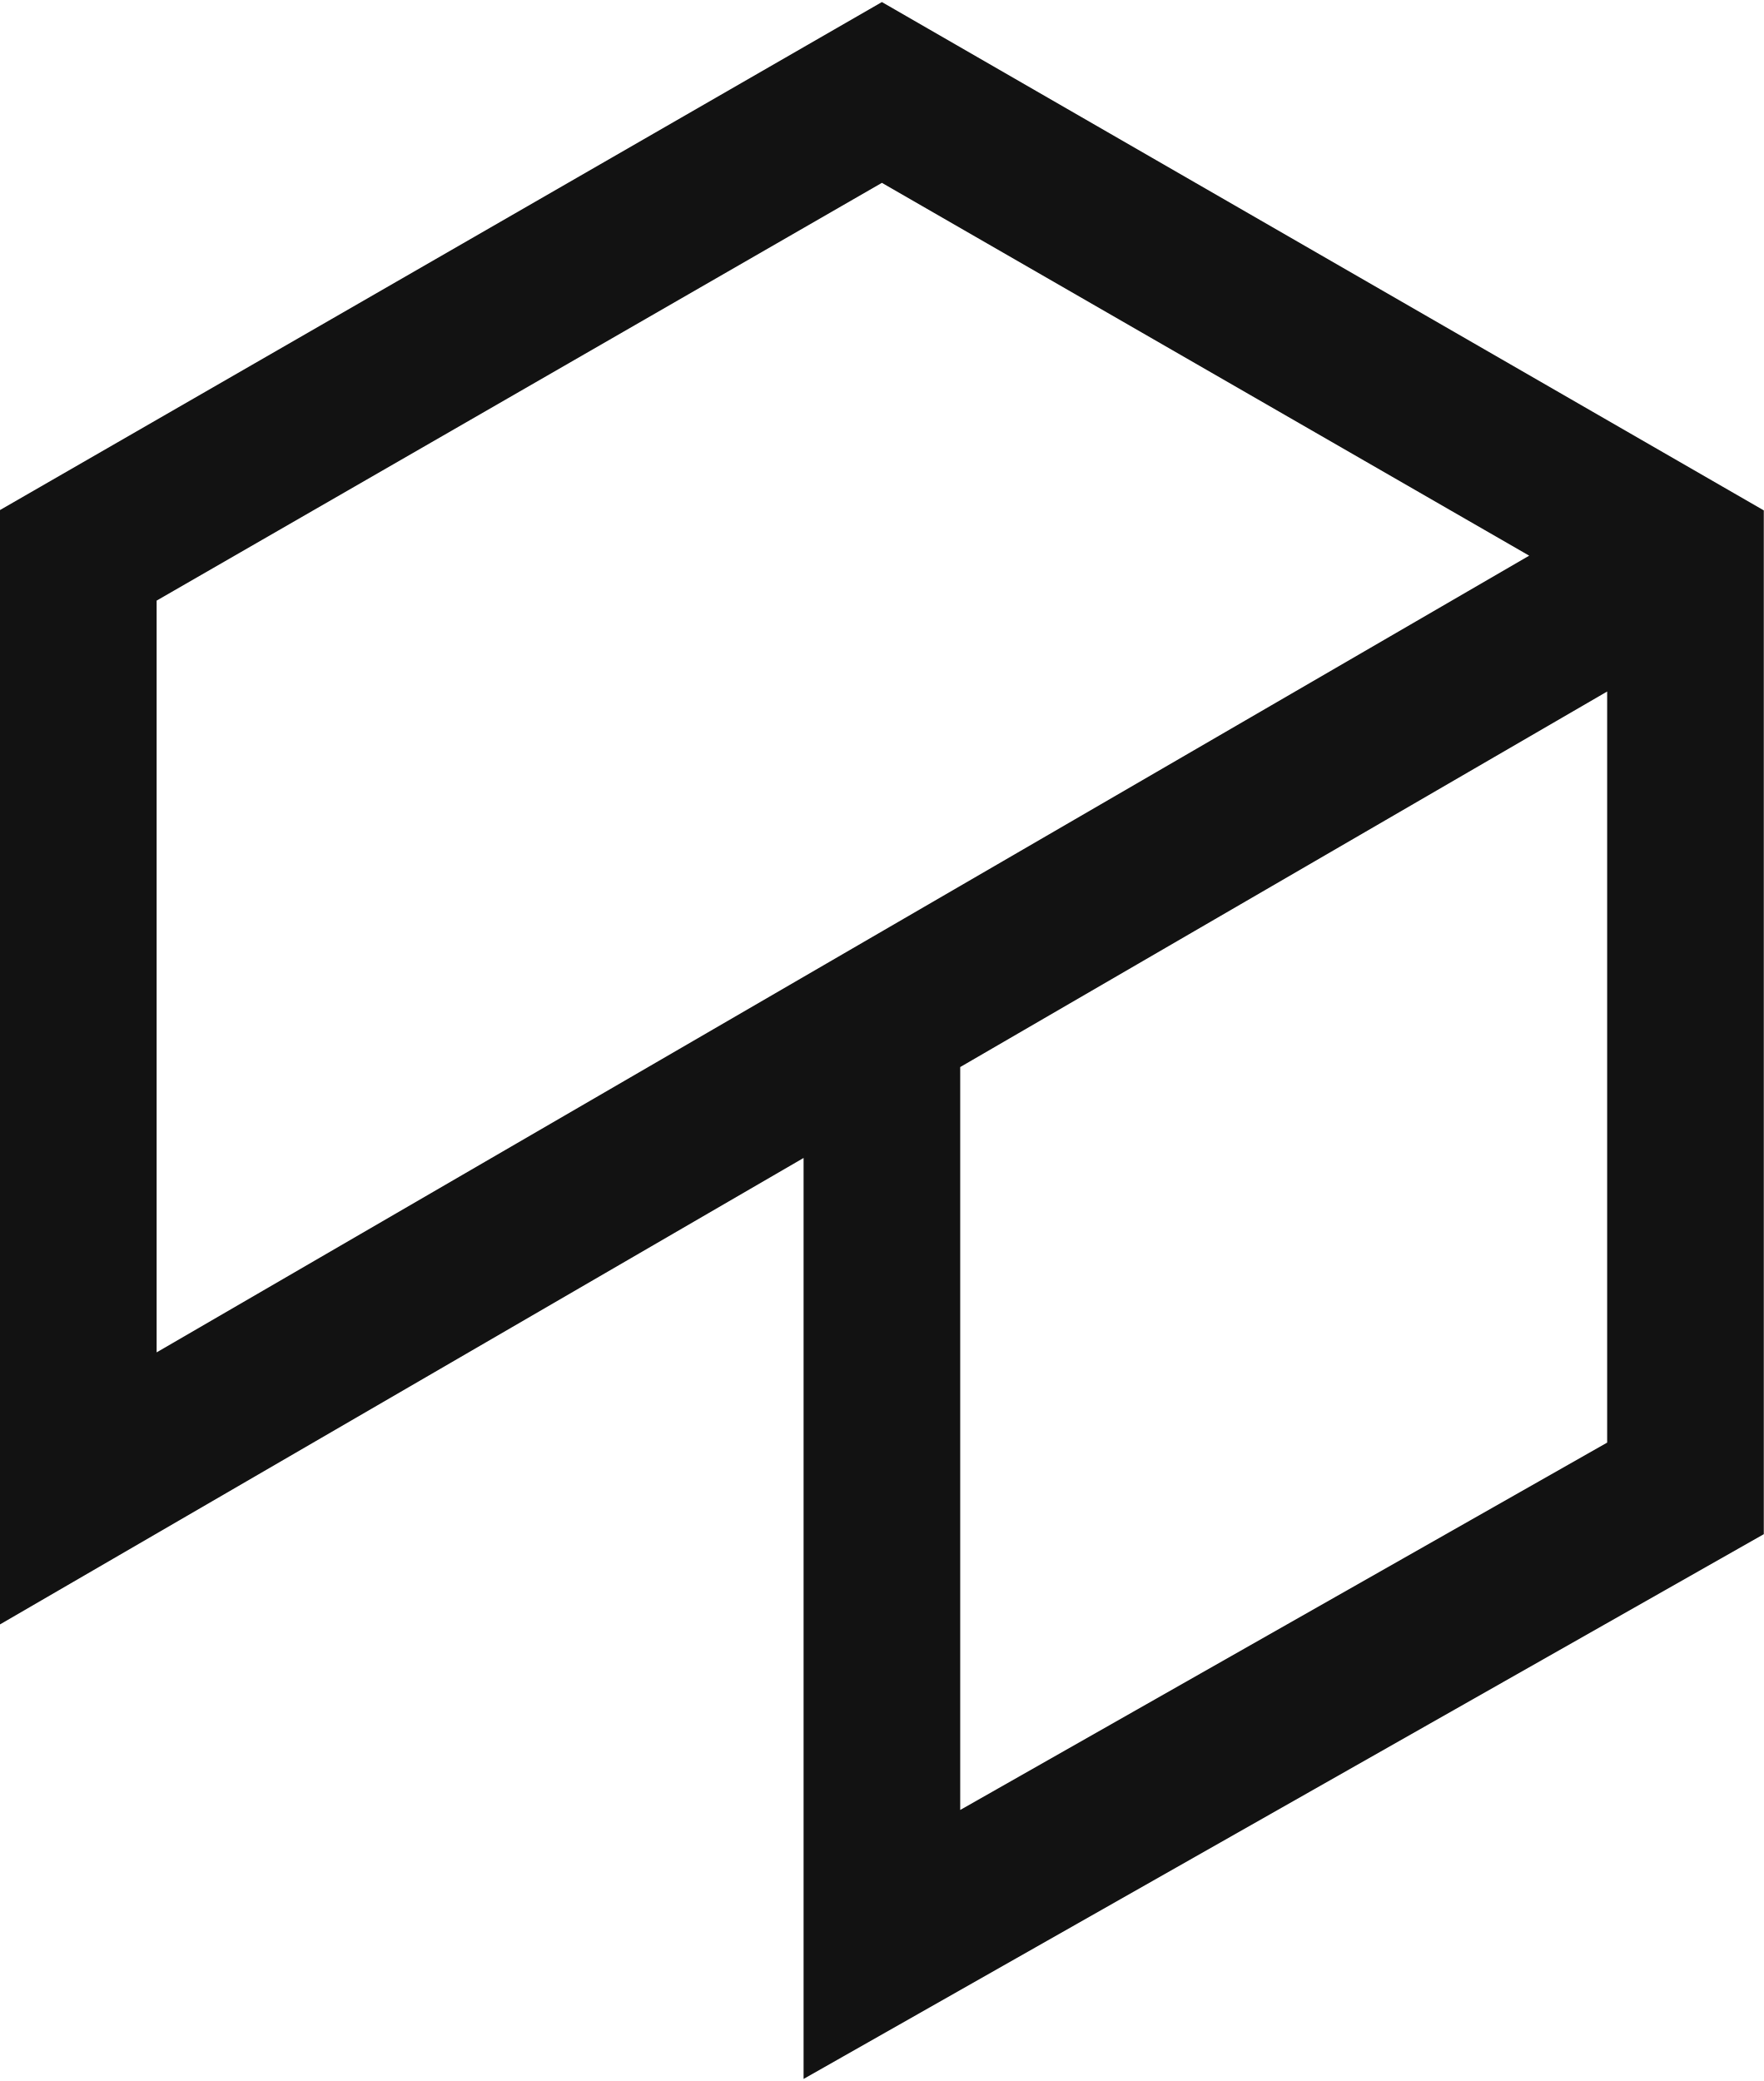
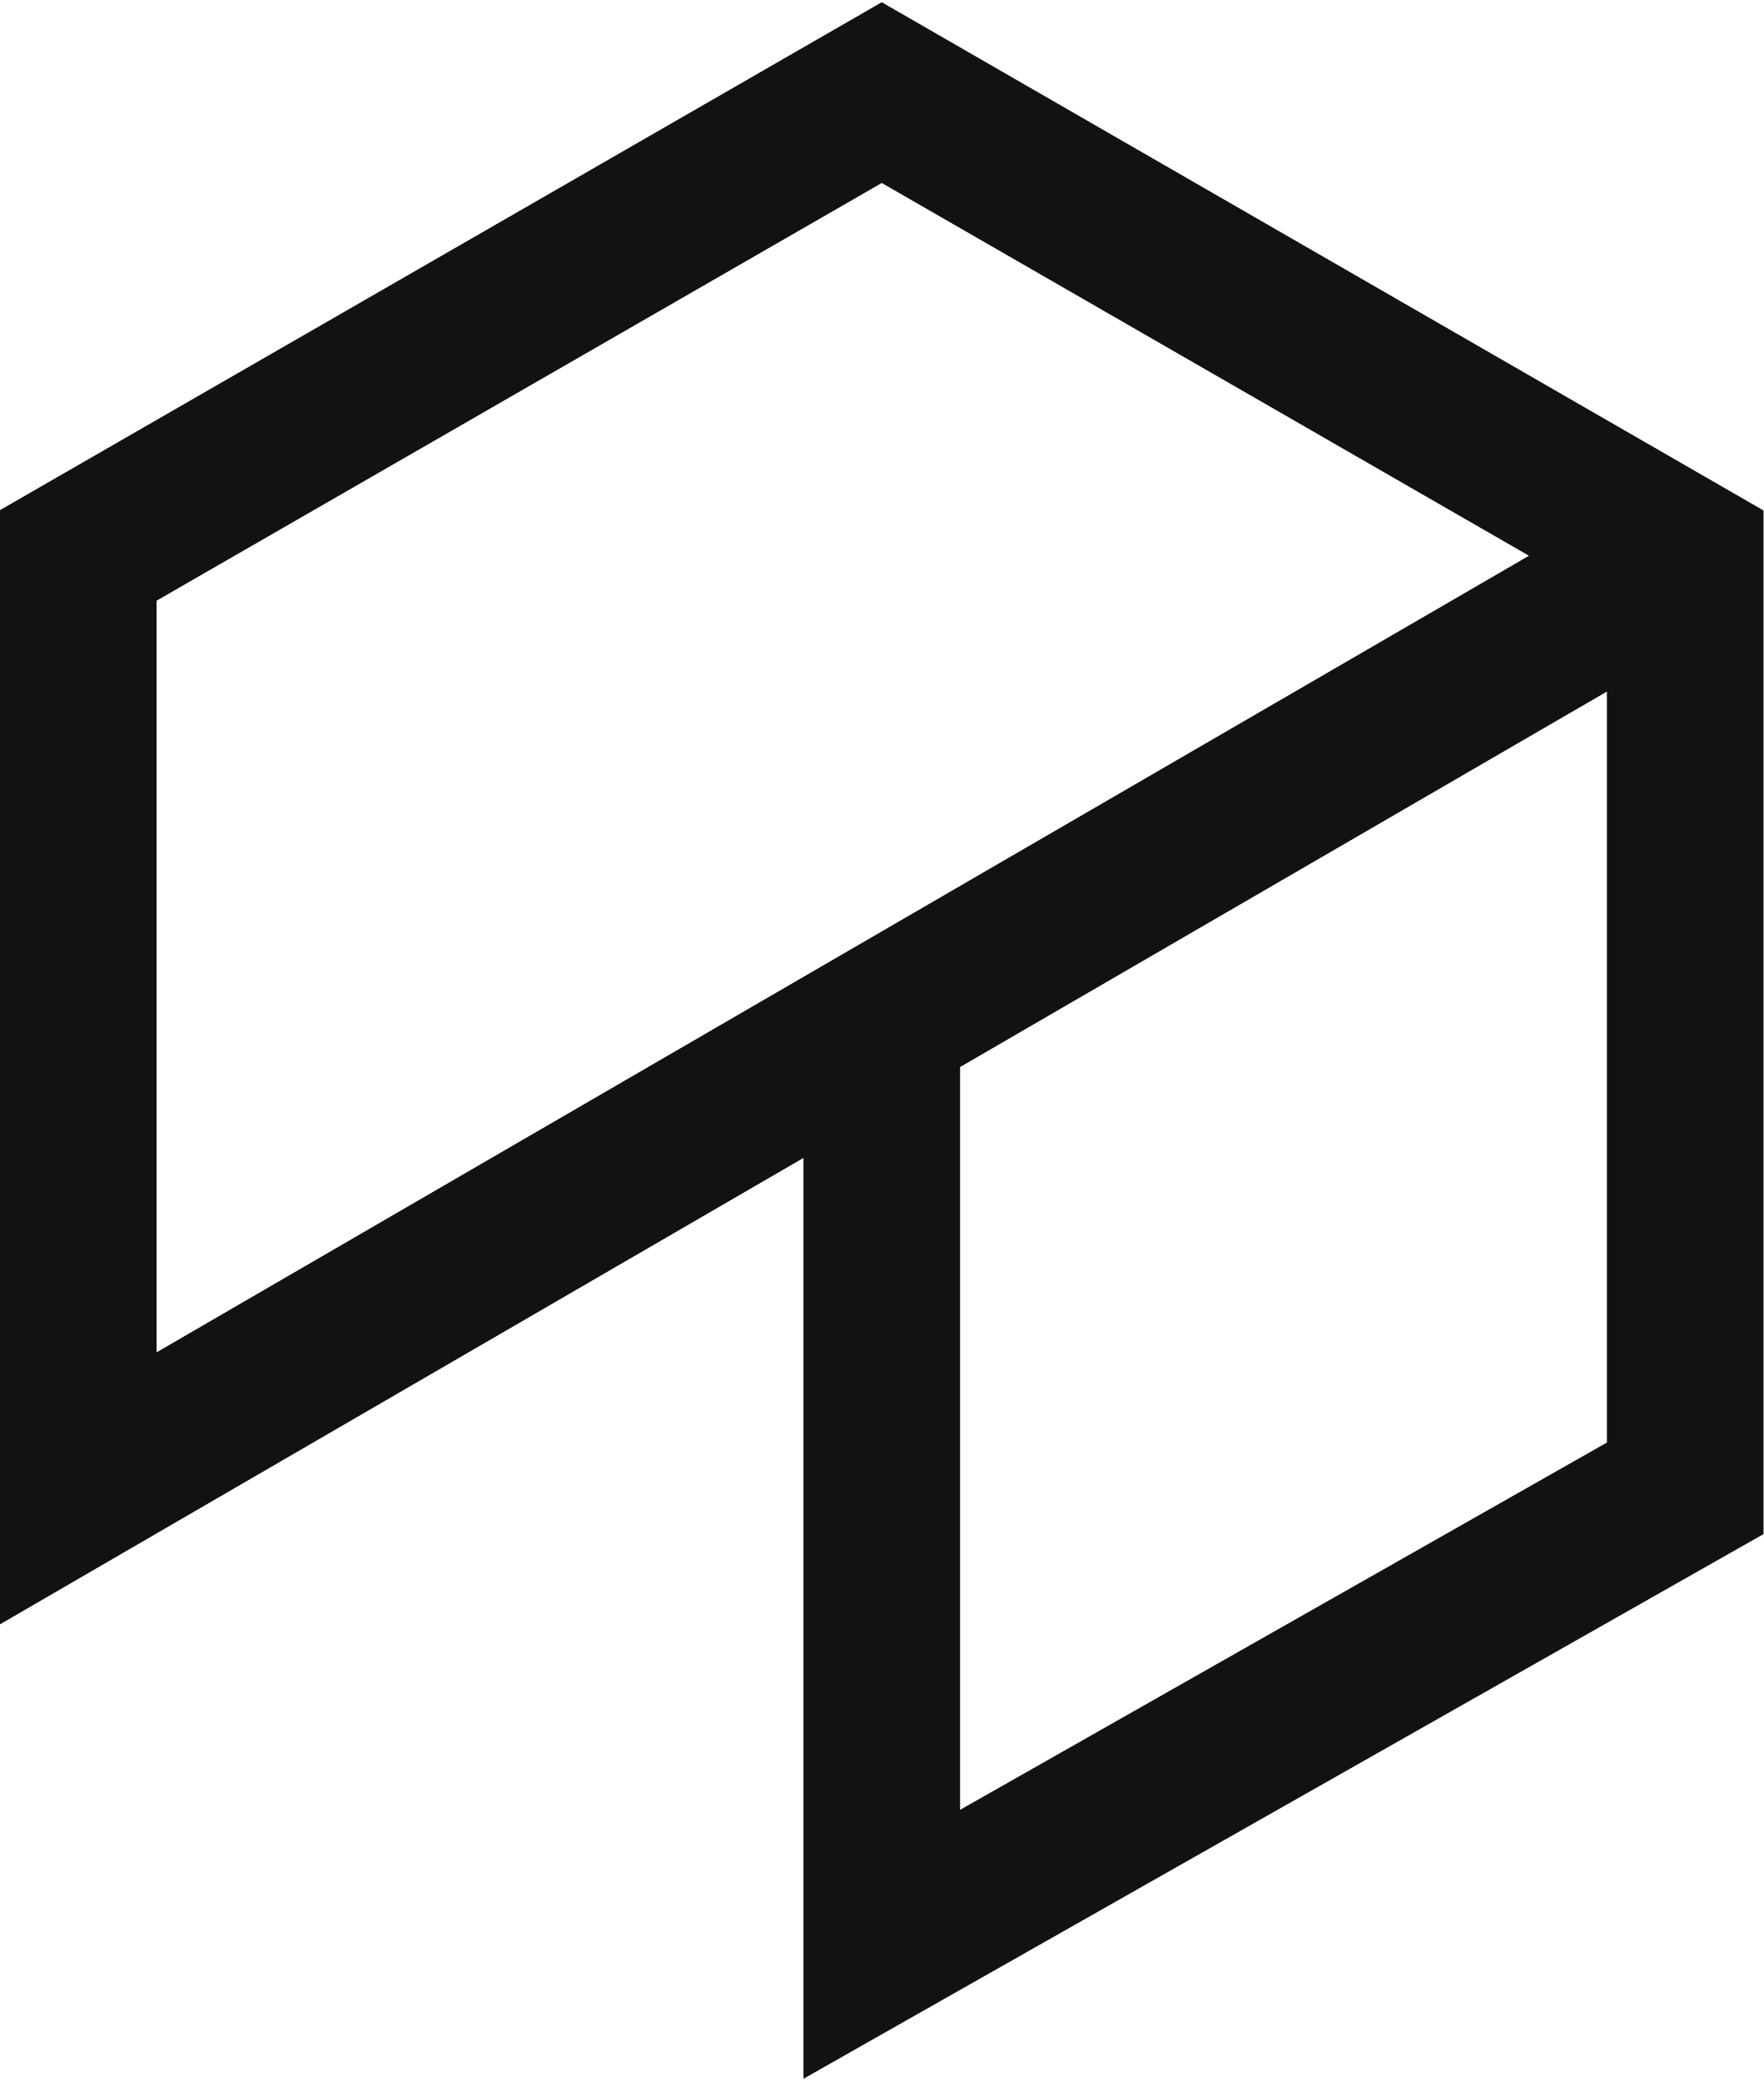
- <svg xmlns="http://www.w3.org/2000/svg" x="0px" y="0px" width="6.78em" height="8em" viewBox="0 0 518 610" style="enable-background:new 0 0 518 610;" xml:space="preserve">
+ <svg xmlns="http://www.w3.org/2000/svg" x="0px" y="0px" width="6.44em" height="7.6em" viewBox="0 0 518 610" style="enable-background:new 0 0 518 610;" xml:space="preserve">
  <style type="text/css">
	.st0{fill:#121212;}
</style>
  <path class="st0" d="M236,339.5L0,476.5V149.2L259,0l259,149.3v300.7L236,610V339.5z M282,531l190-107.9V202.5L282,312.8V531z   M46,396.6l403.1-234L259,53.1L46,175.8V396.6z" />
</svg>
